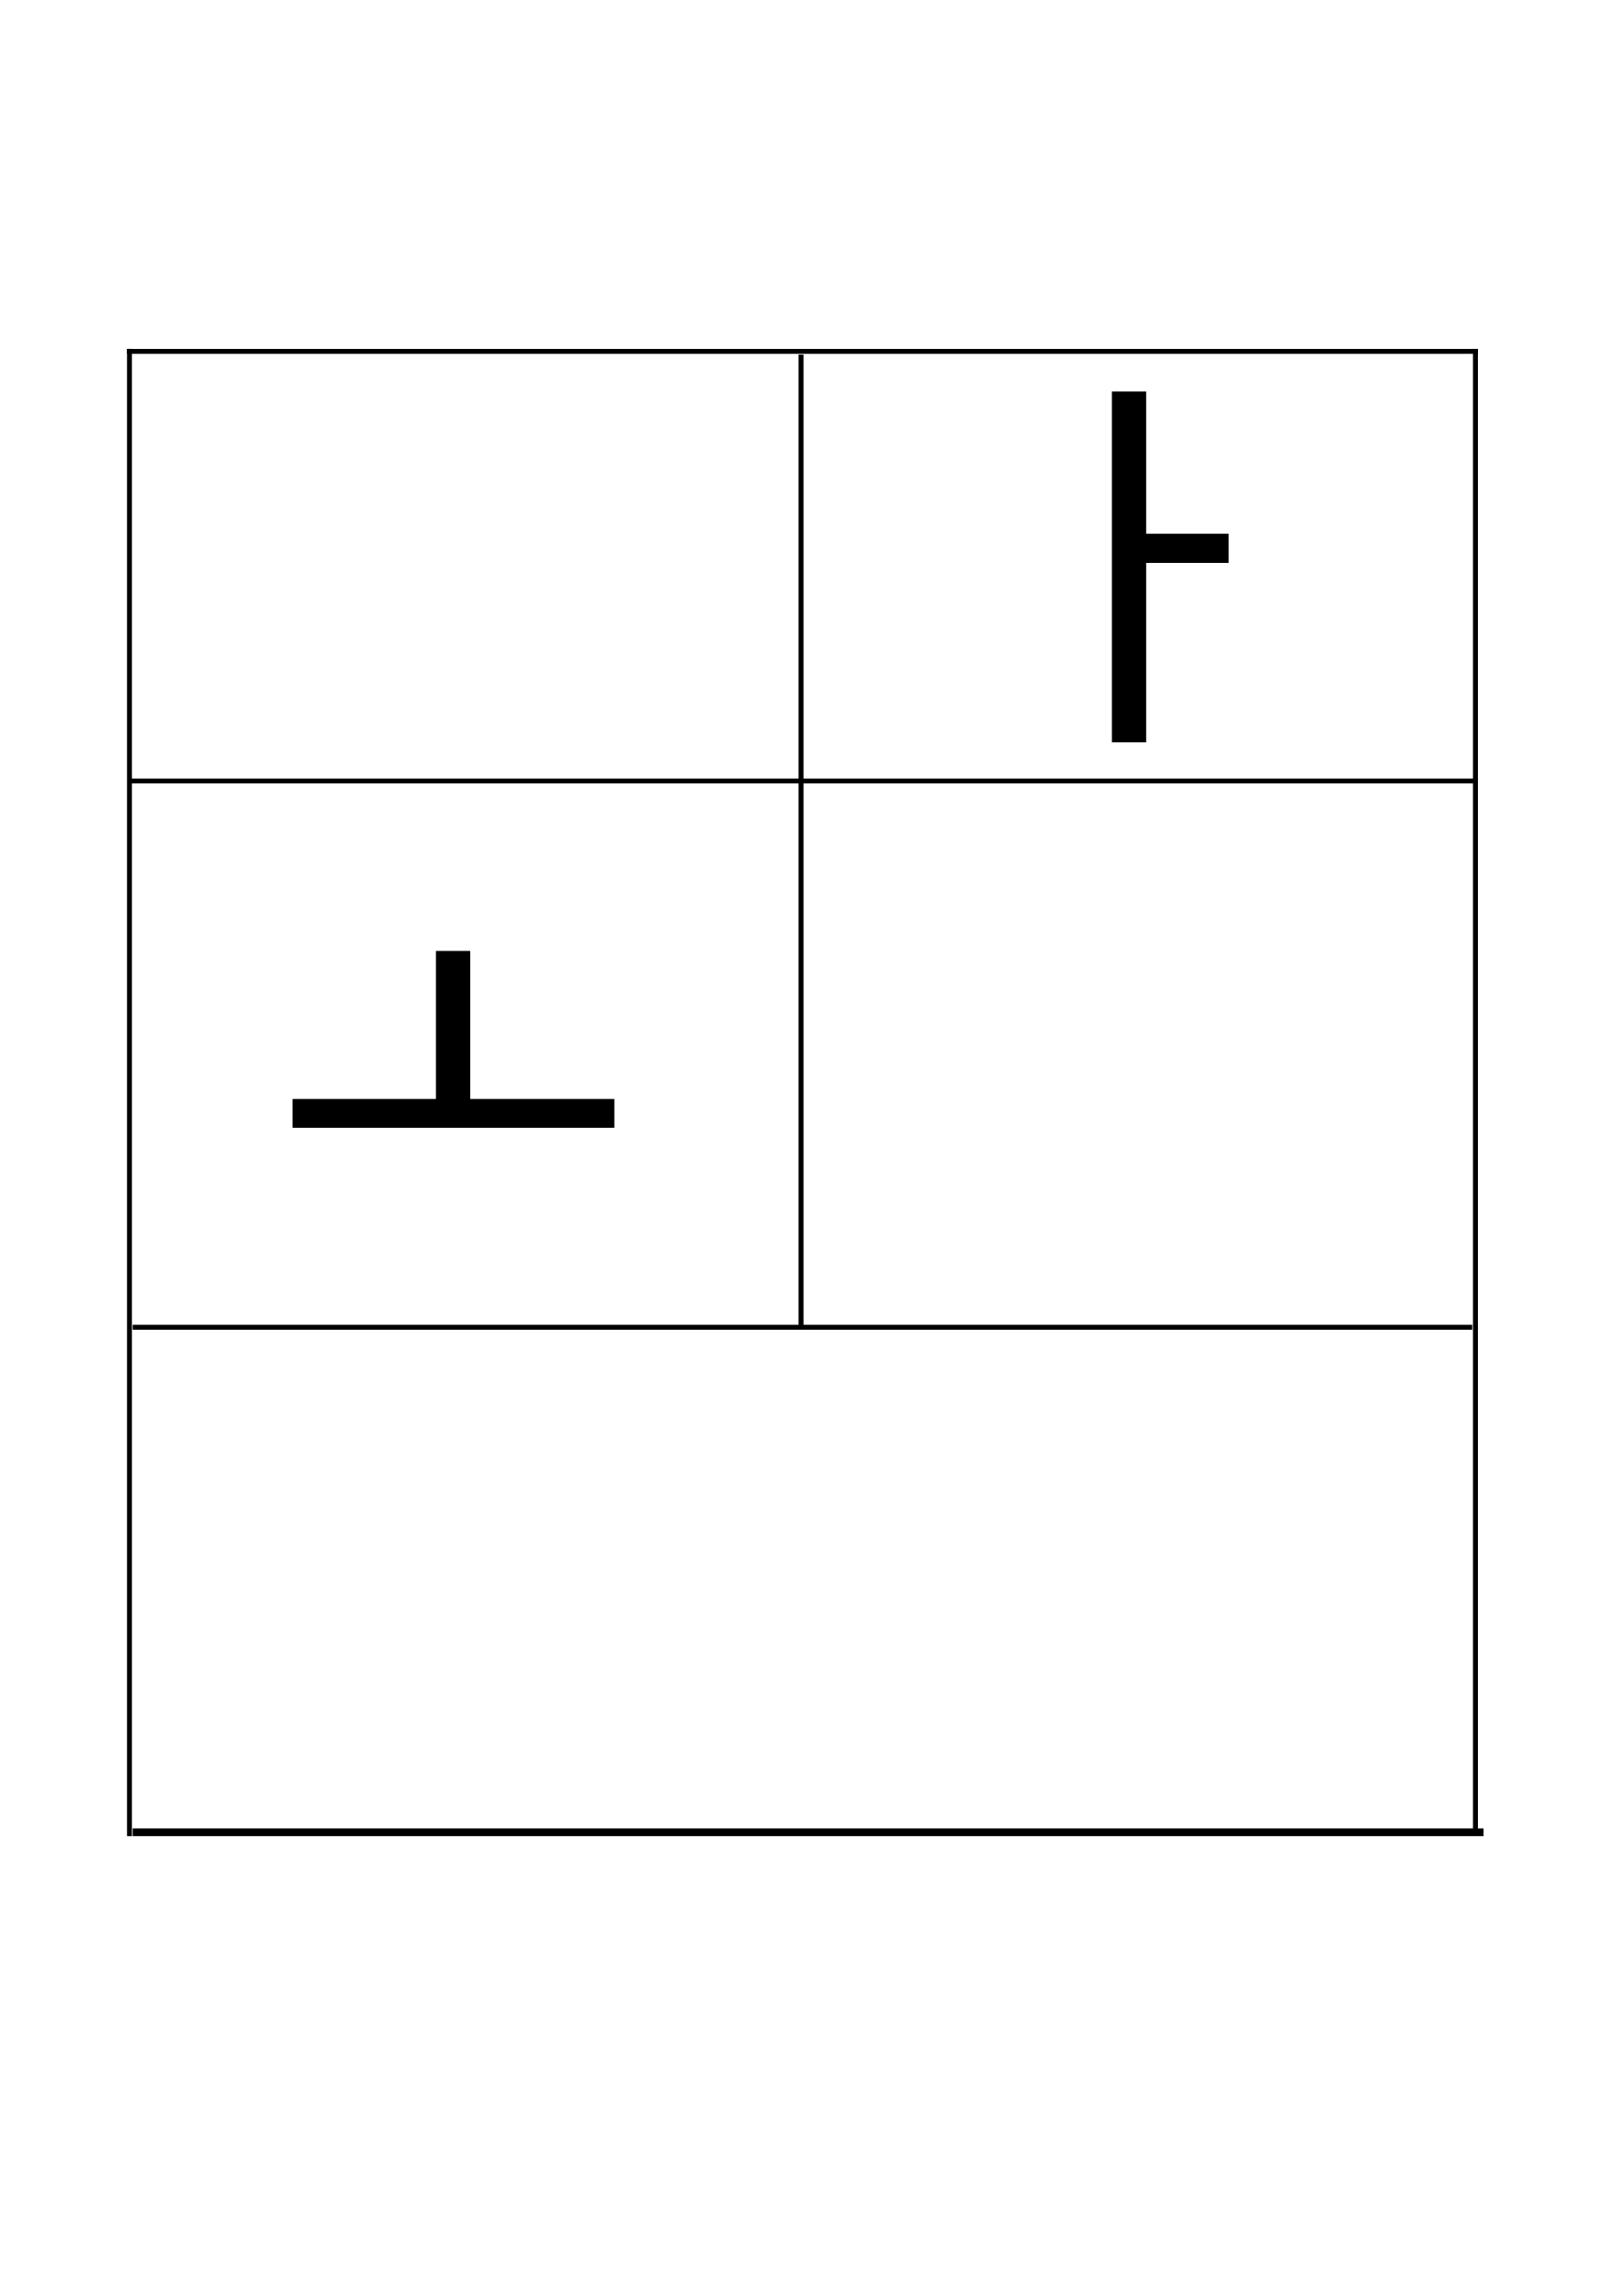
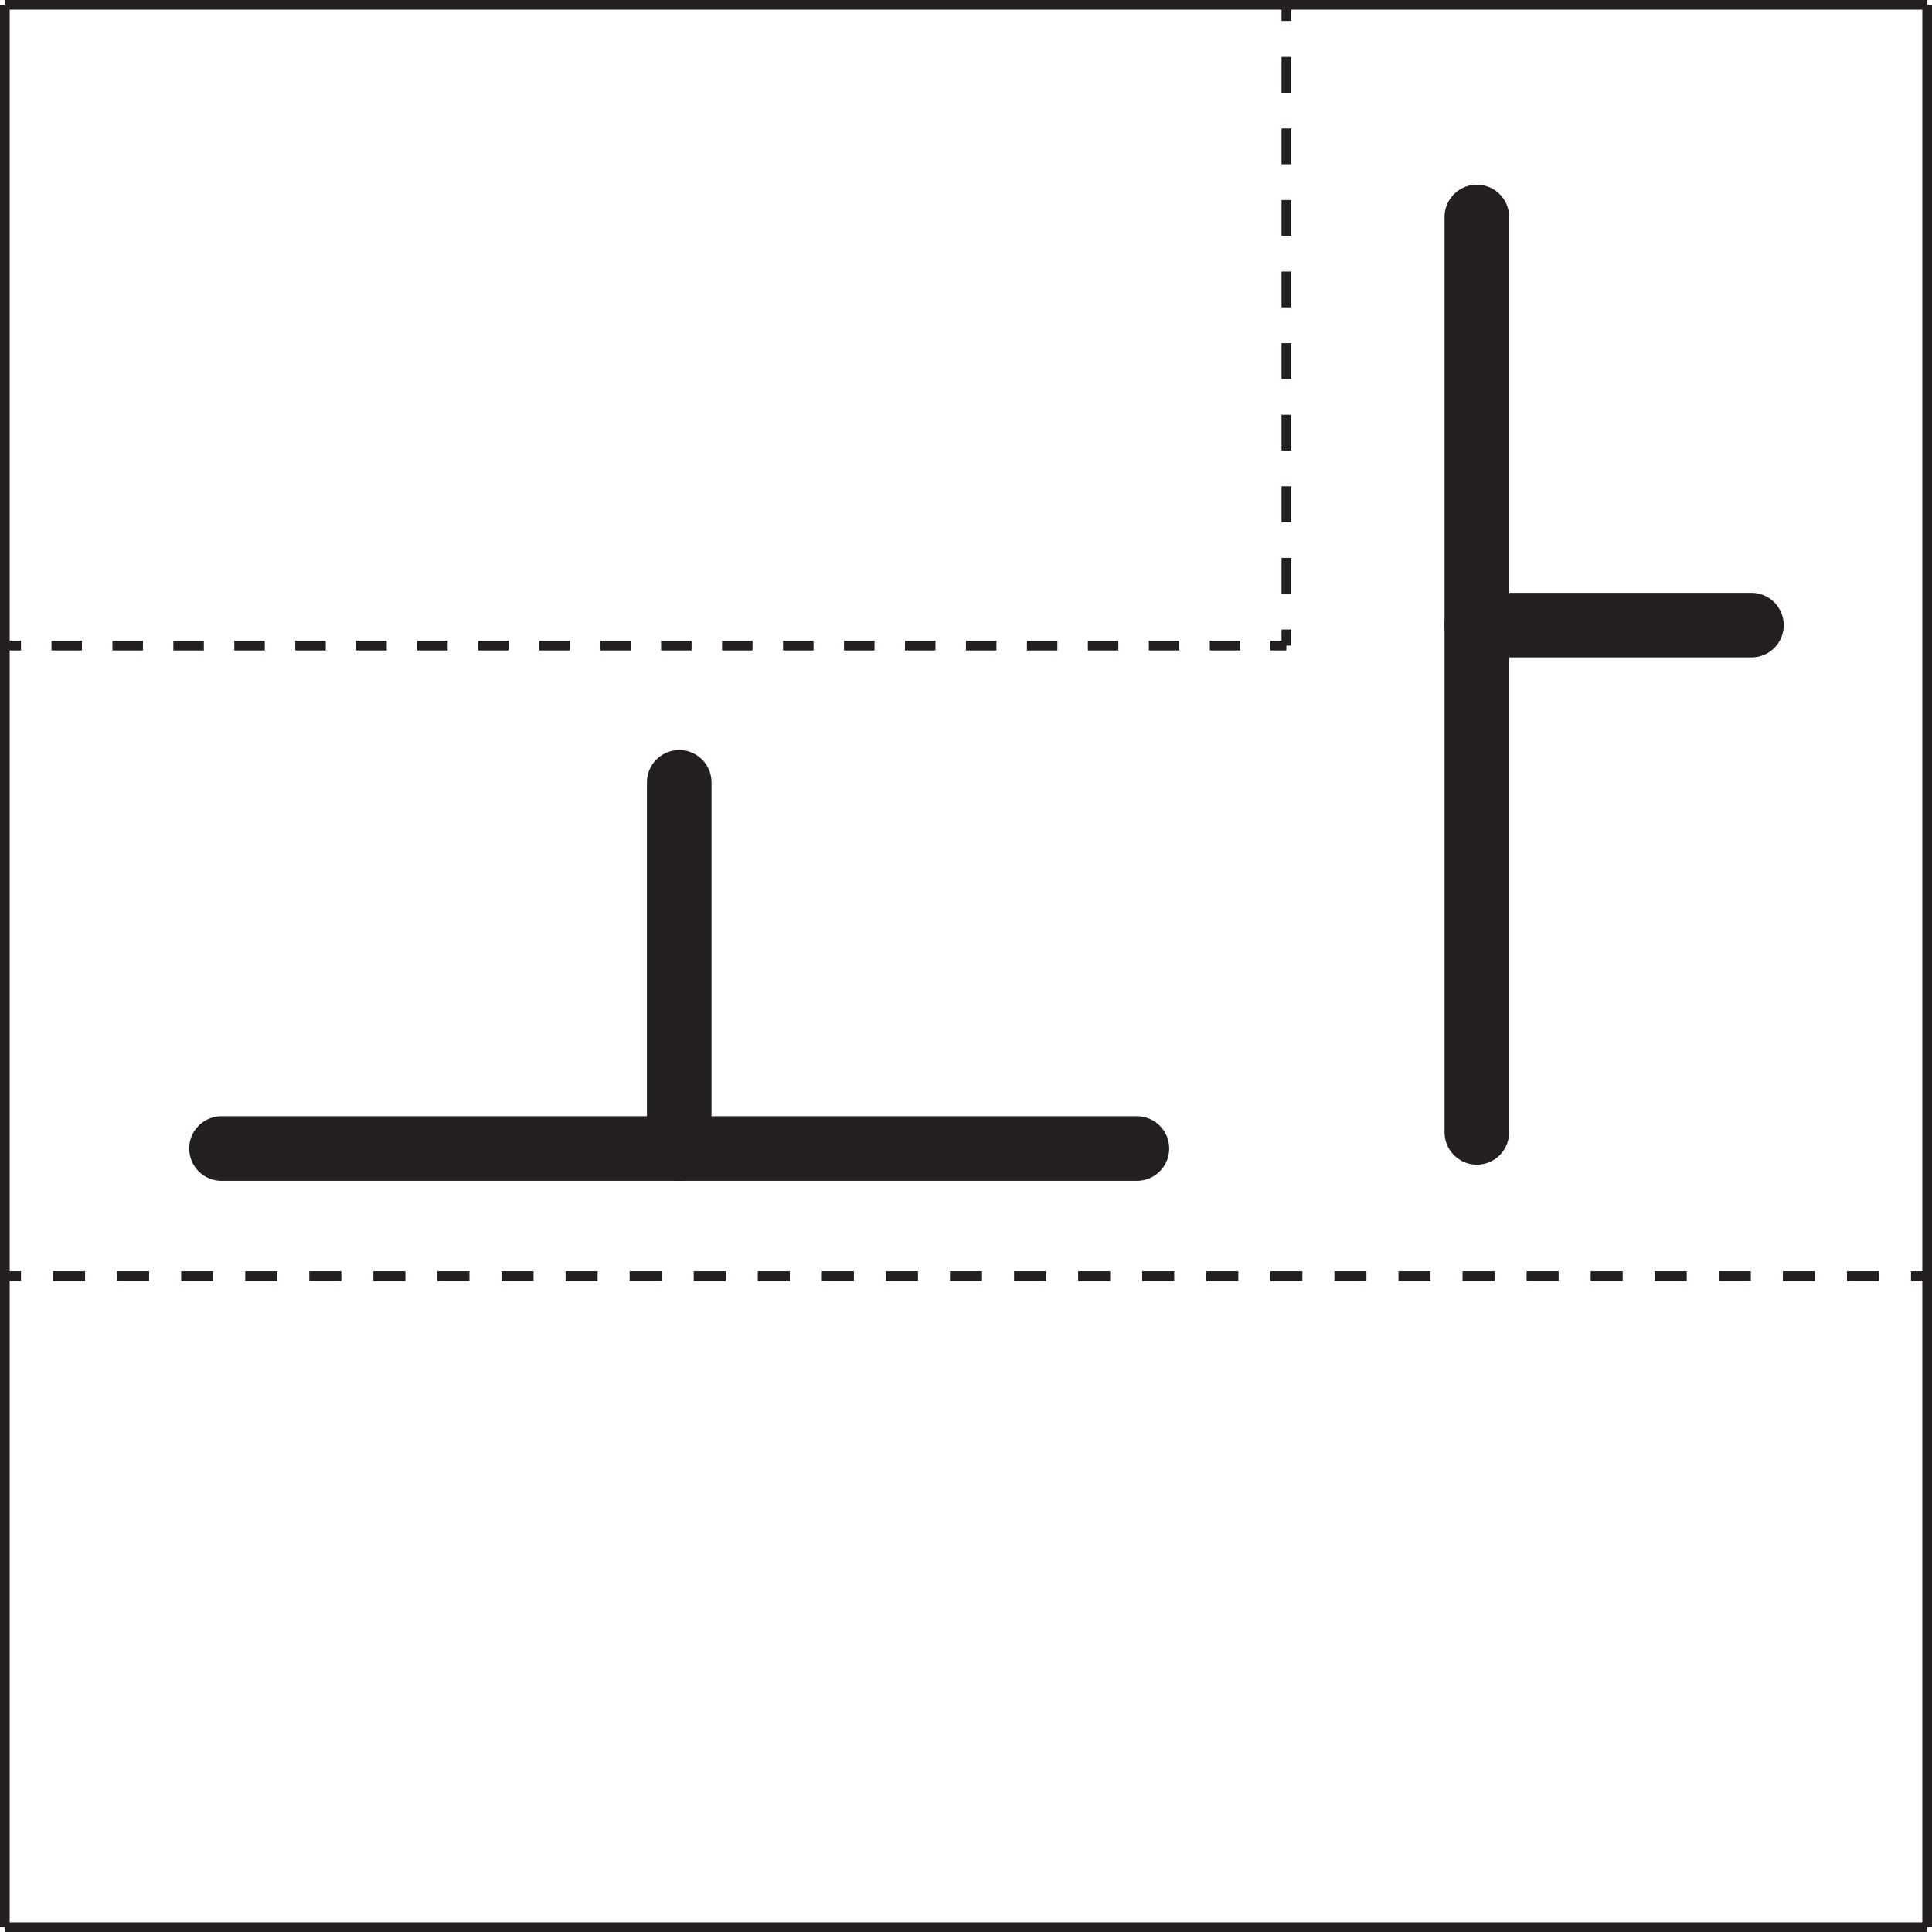
- <svg xmlns="http://www.w3.org/2000/svg" width="210mm" height="297mm" viewBox="0 0 210 297" version="1.1" id="svg5">
-   <defs id="defs2">
-     <rect x="393.647" y="171.09" width="212.82" height="228.12" id="rect3089" />
-     <rect x="65.376" y="383.91" width="247.594" height="235.075" id="rect3072" />
-     <rect x="361.654" y="485.452" width="376.955" height="322.707" id="rect1568" />
-     <rect x="102.932" y="219.775" width="401.993" height="223.948" id="rect1562" />
+ <svg xmlns="http://www.w3.org/2000/svg" id="Layer_1" data-name="Layer 1" viewBox="0 0 598.28 598.28">
+   <defs>
+     <style>
+       .cls-1 {
+         stroke-dasharray: 0 0 0 0 9.92 9.92 9.92 9.92;
+       }
+ 
+       .cls-1, .cls-2, .cls-3, .cls-4, .cls-5, .cls-6, .cls-7, .cls-8 {
+         fill: none;
+         stroke: #231f20;
+         stroke-miterlimit: 10;
+       }
+ 
+       .cls-1, .cls-2, .cls-3, .cls-4, .cls-6, .cls-7, .cls-8 {
+         stroke-width: 3px;
+       }
+ 
+       .cls-3 {
+         stroke-dasharray: 0 0 0 0 11.08 11.08 11.08 11.08;
+       }
+ 
+       .cls-4 {
+         stroke-dasharray: 0 0 0 0 0 0 11.08 11.08 11.08 11.08 11.08 11.08;
+       }
+ 
+       .cls-5 {
+         stroke-linecap: round;
+         stroke-width: 20px;
+       }
+ 
+       .cls-6 {
+         stroke-dasharray: 0 0 0 0 0 0 9.92 9.92 9.92 9.92 9.92 9.92;
+       }
+ 
+       .cls-7 {
+         stroke-dasharray: 0 0 0 0 9.44 9.44 9.44 9.44;
+       }
+ 
+       .cls-8 {
+         stroke-dasharray: 0 0 0 0 0 0 9.44 9.44 9.44 9.44 9.44 9.44;
+       }
+     </style>
  </defs>
-   <g id="layer1" style="display:inline">
-     <rect style="fill:#000000;stroke:#000000;stroke-width:0.265" id="rect1428" width="174.446" height="0.368" x="16.561" y="45.268" />
-     <rect style="fill:#000000;stroke:#000000;stroke-width:0.265" id="rect1432" width="0.368" height="192.112" x="16.561" y="45.268" />
-     <rect style="fill:#000000;stroke:#000000;stroke-width:0.265" id="rect1438" width="0.368" height="191.375" x="190.639" y="45.268" />
-     <rect style="fill:#000000;stroke:#000000;stroke-width:0.265" id="rect1440" width="174.446" height="0.736" x="17.297" y="236.643" />
-     <rect style="fill:#000000;stroke:#000000;stroke-width:0.265" id="rect1444" width="172.974" height="0.368" x="17.297" y="171.502" />
-     <rect style="fill:#000000;stroke:#000000;stroke-width:0.265" id="rect1450" width="173.71" height="0.368" x="16.929" y="100.84" />
-     <rect style="fill:#000000;stroke:#000000;stroke-width:0.265" id="rect1452" width="0.368" height="125.498" x="103.416" y="46.004" />
-     <text xml:space="preserve" style="font-size:3.175px;white-space:pre;inline-size:46.281;display:inline;fill:#000000;stroke:#000000;stroke-width:0.265" x="32.755" y="65.877" id="text1508" />
-     <text xml:space="preserve" transform="scale(0.2645833)" id="text1566" style="font-style:normal;font-variant:normal;font-weight:normal;font-stretch:normal;font-size:192px;font-family:sans-serif;-inkscape-font-specification:'sans-serif, Normal';font-variant-ligatures:normal;font-variant-caps:normal;font-variant-numeric:normal;font-variant-east-asian:normal;white-space:pre;shape-inside:url(#rect1568);display:inline;fill:#000000;stroke:#000000" />
-     <text xml:space="preserve" transform="matrix(0.2645833,0,0,0.2645833,18.03346,7.728624)" id="text3070" style="font-style:normal;font-variant:normal;font-weight:normal;font-stretch:normal;font-size:192px;font-family:sans-serif;-inkscape-font-specification:'sans-serif, Normal';font-variant-ligatures:normal;font-variant-caps:normal;font-variant-numeric:normal;font-variant-east-asian:normal;white-space:pre;shape-inside:url(#rect3072);fill:#000000;stroke:#000000">
-       <tspan x="65.377" y="559.078" id="tspan3132">ㅗ</tspan>
-     </text>
-     <text xml:space="preserve" transform="matrix(0.2645833,0,0,0.2645833,19.87361,0.3680297)" id="text3087" style="font-style:normal;font-variant:normal;font-weight:normal;font-stretch:normal;font-size:192px;font-family:sans-serif;-inkscape-font-specification:'sans-serif, Normal';font-variant-ligatures:normal;font-variant-caps:normal;font-variant-numeric:normal;font-variant-east-asian:normal;white-space:pre;shape-inside:url(#rect3089);fill:#000000;stroke:#000000">
-       <tspan x="393.646" y="346.257" id="tspan3134">ㅏ</tspan>
-     </text>
+   <line class="cls-2" x1="1.5" y1="596.78" x2="1.5" y2="1.5" />
+   <line class="cls-2" x1="596.78" y1="596.78" x2="596.78" y2="1.5" />
+   <line class="cls-2" x1="1.5" y1="1.5" x2="596.78" y2="1.5" />
+   <line class="cls-2" x1="1.5" y1="596.78" x2="596.78" y2="596.78" />
+   <g>
+     <line class="cls-2" x1="1.5" y1="395.18" x2="6.5" y2="395.18" />
+     <line class="cls-1" x1="16.42" y1="395.18" x2="51.14" y2="395.18" />
+     <line class="cls-6" x1="56.1" y1="395.18" x2="586.82" y2="395.18" />
+     <line class="cls-2" x1="591.78" y1="395.18" x2="596.78" y2="395.18" />
  </g>
+   <g>
+     <line class="cls-2" x1="1.5" y1="199.93" x2="6.5" y2="199.93" />
+     <line class="cls-7" x1="15.94" y1="199.93" x2="48.96" y2="199.93" />
+     <line class="cls-8" x1="53.68" y1="199.93" x2="388.63" y2="199.93" />
+     <line class="cls-2" x1="393.35" y1="199.93" x2="398.35" y2="199.93" />
+   </g>
+   <g>
+     <line class="cls-2" x1="398.35" y1="199.93" x2="398.35" y2="194.93" />
+     <line class="cls-3" x1="398.35" y1="183.84" x2="398.35" y2="145.05" />
+     <line class="cls-4" x1="398.35" y1="139.51" x2="398.35" y2="12.04" />
+     <line class="cls-2" x1="398.35" y1="6.5" x2="398.35" y2="1.5" />
+   </g>
+   <line id="_" data-name="ㅠ" class="cls-5" x1="68.59" y1="355.66" x2="352.06" y2="355.66" />
+   <line id="_-2" data-name="ㅠ" class="cls-5" x1="210.33" y1="355.66" x2="210.33" y2="242.27" />
+   <line id="_-3" data-name="ㅏ" class="cls-5" x1="457.33" y1="350.66" x2="457.33" y2="67.19" />
+   <line id="_-4" data-name="ㅑ" class="cls-5" x1="457.33" y1="193.58" x2="542.37" y2="193.58" />
</svg>
